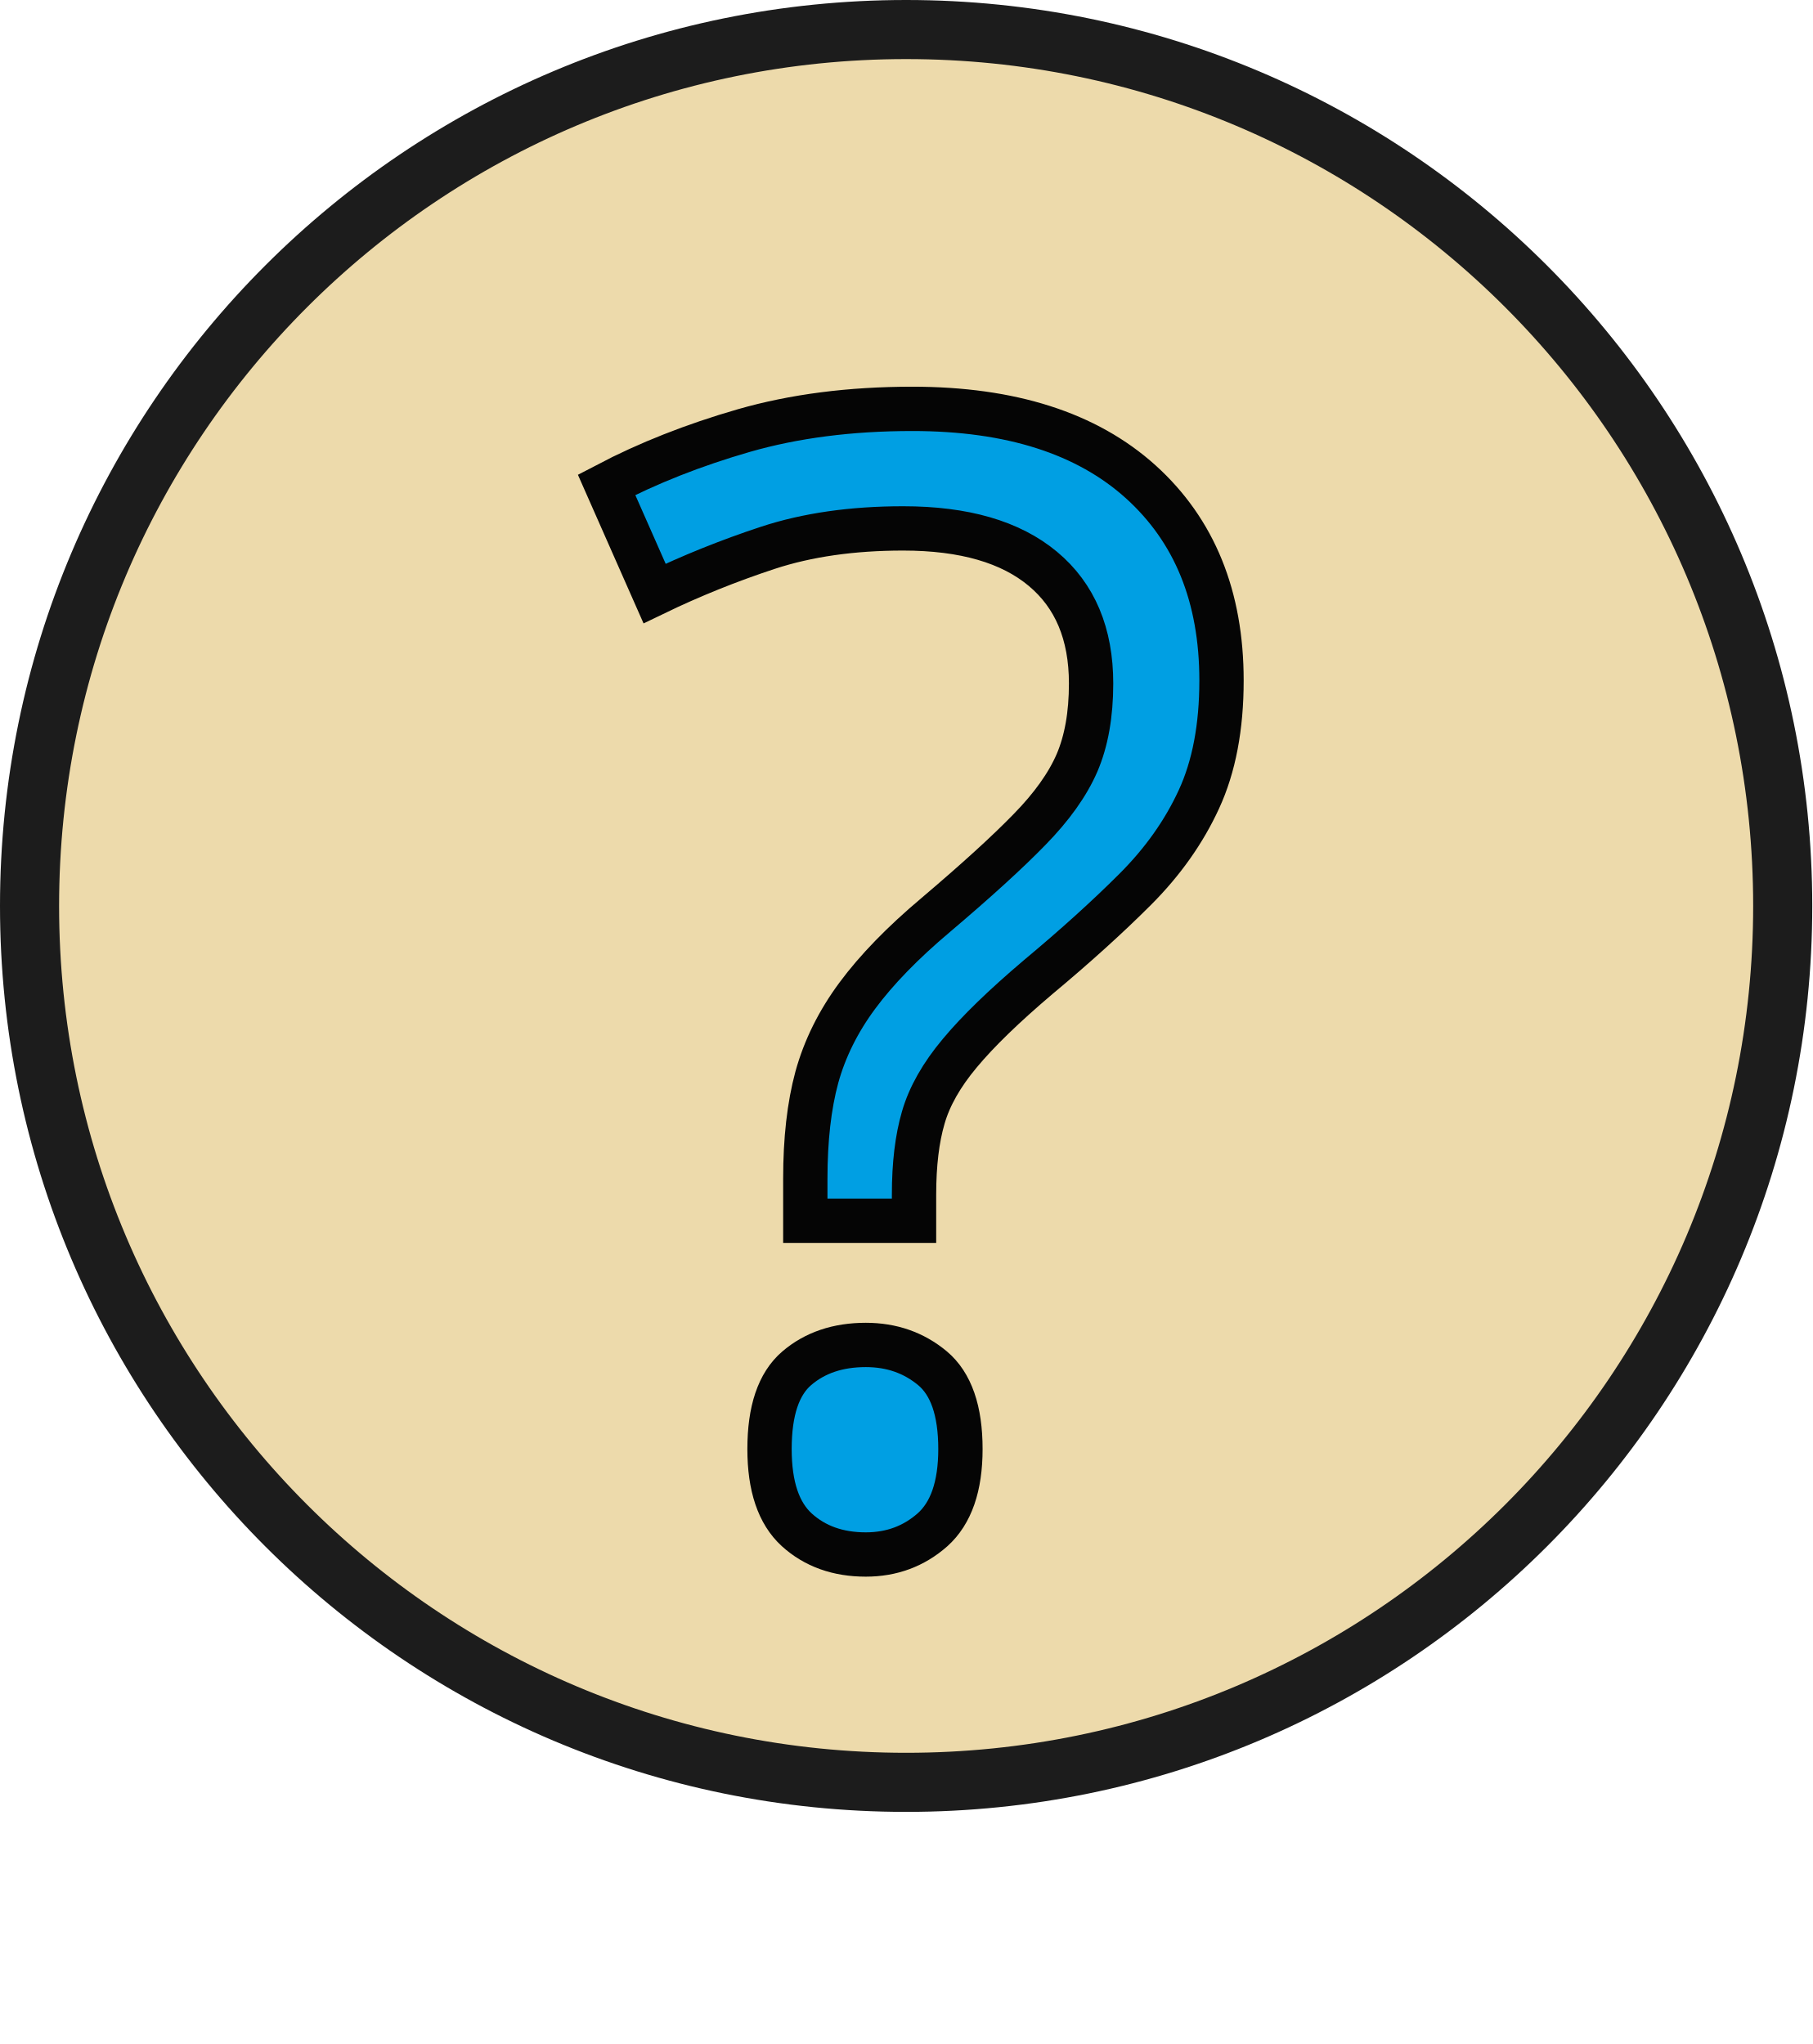
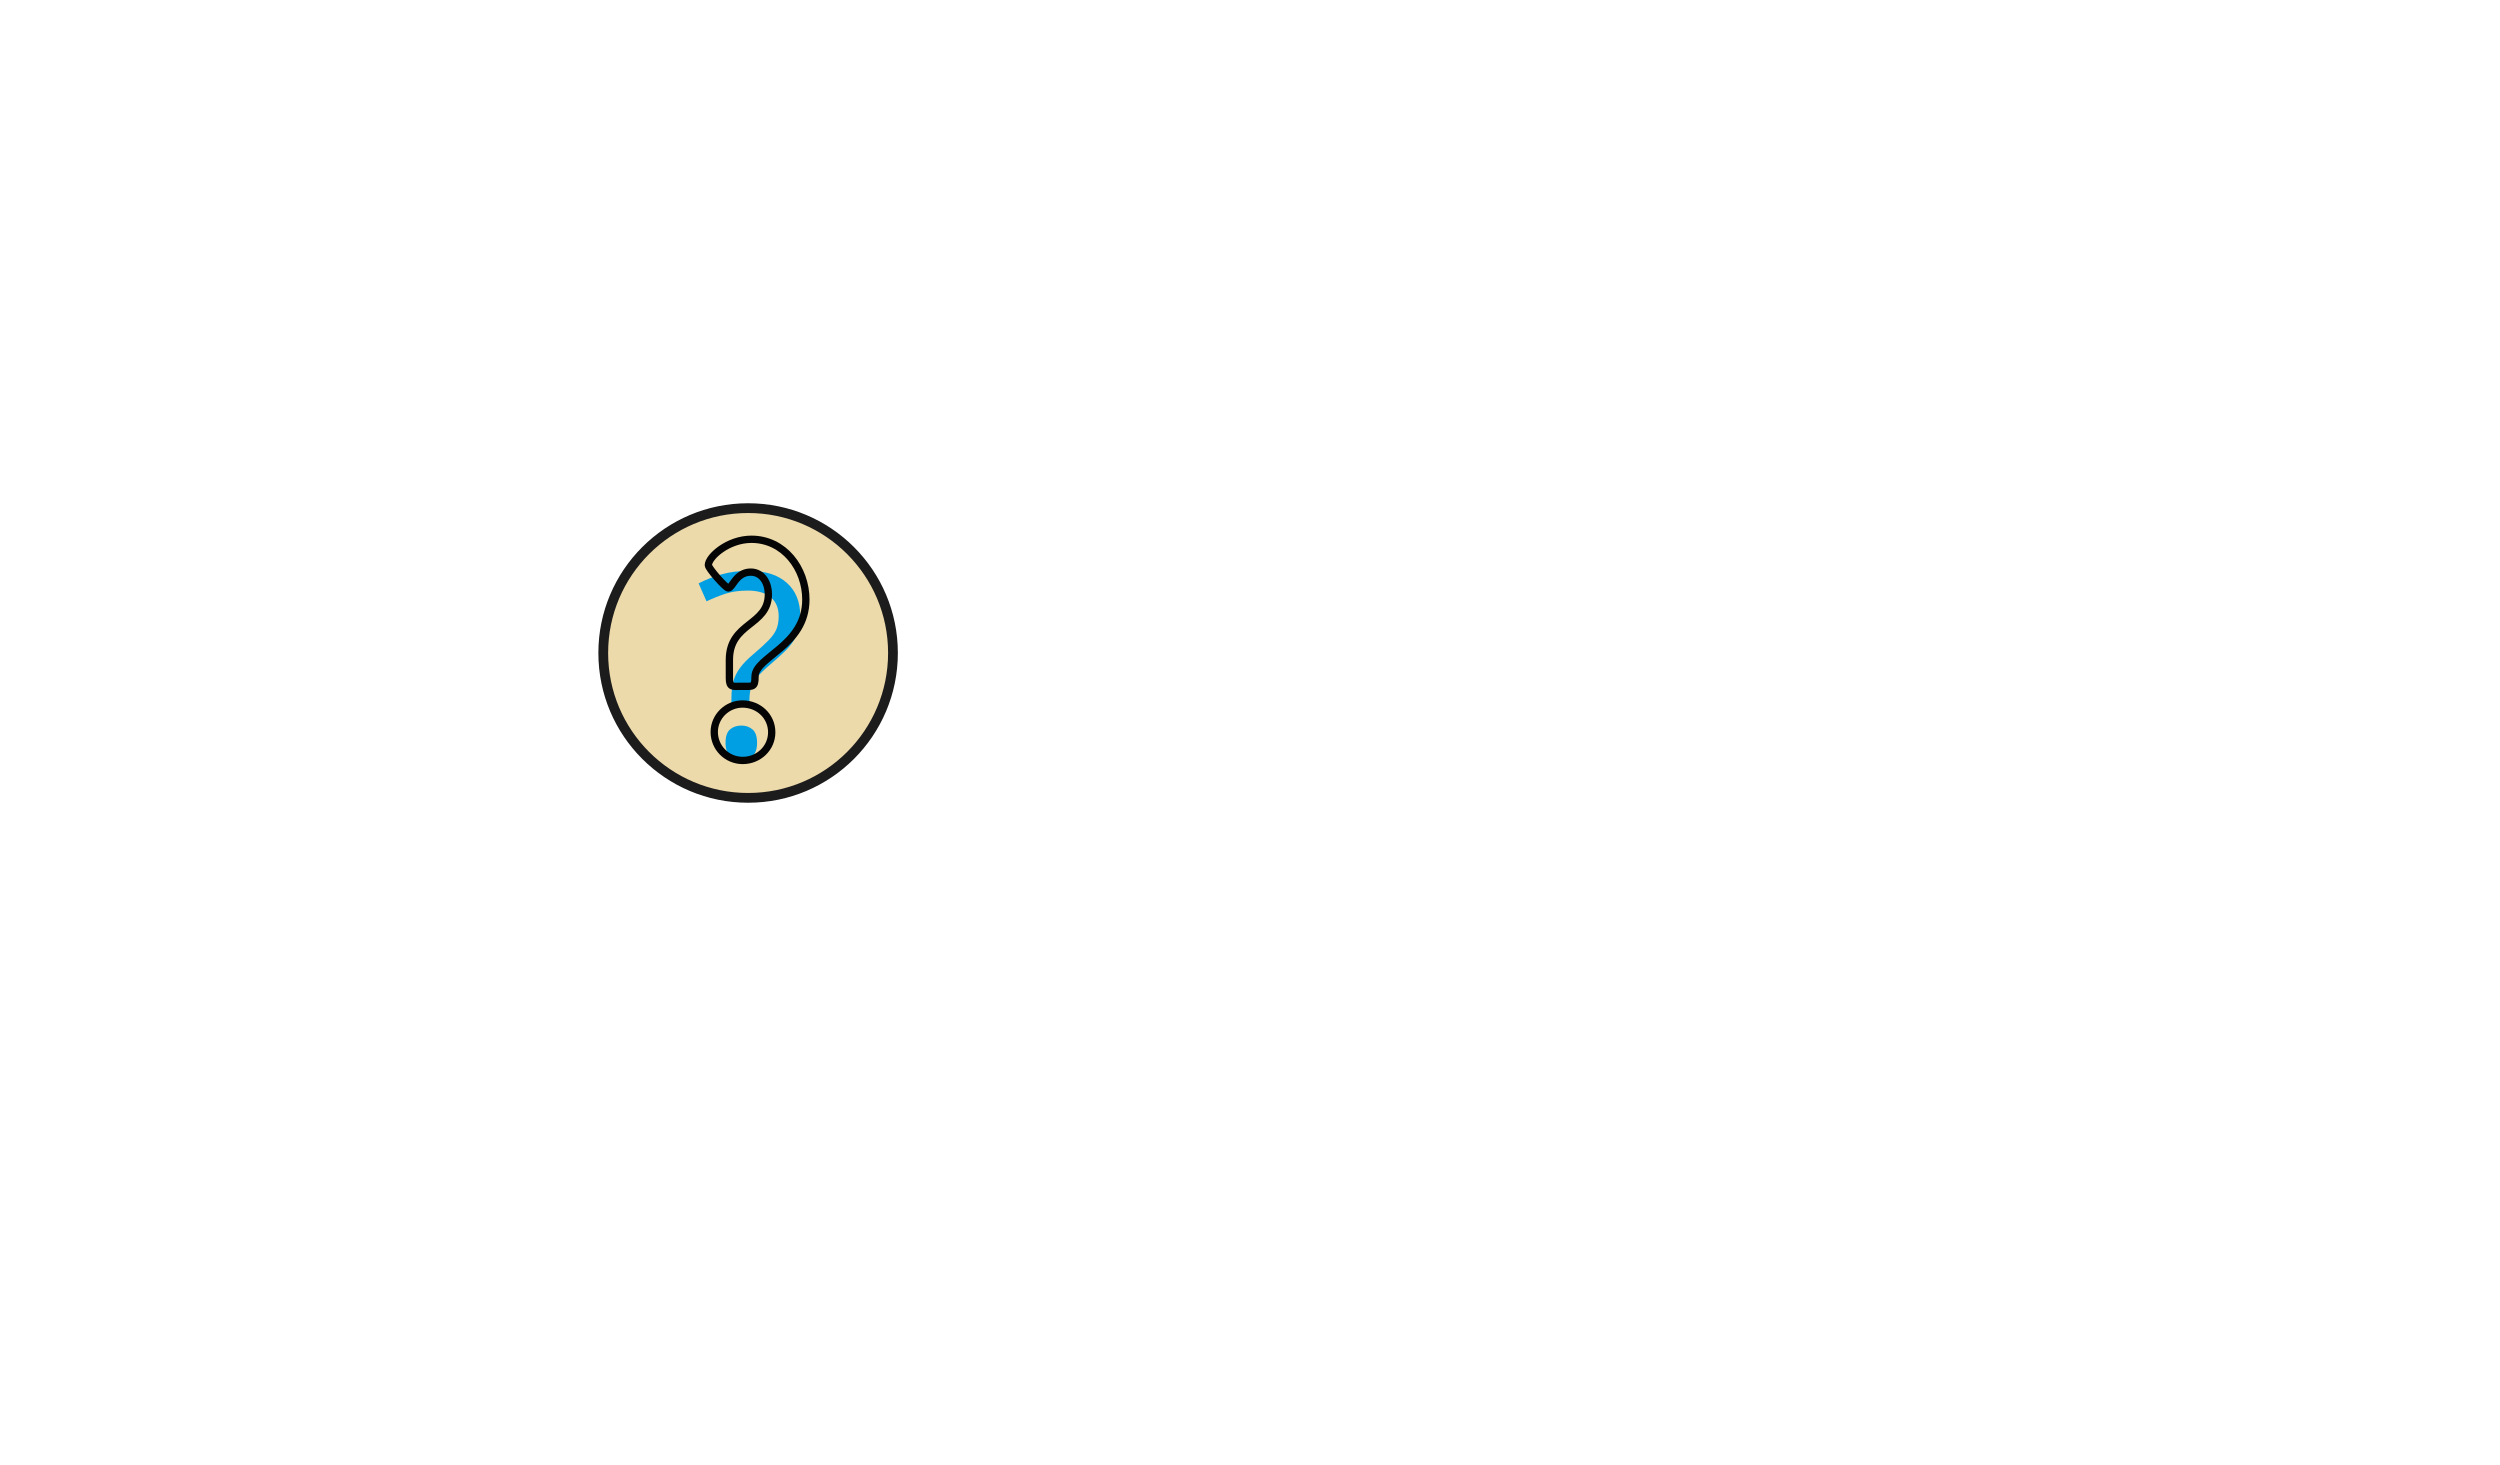
- <svg xmlns="http://www.w3.org/2000/svg" version="1.1" id="Layer_1" x="0px" y="0px" width="122.668px" height="138.383px" viewBox="245.093 206.132 122.668 138.383" enable-background="new 245.093 206.132 122.668 138.383" xml:space="preserve">
+ <svg xmlns="http://www.w3.org/2000/svg" version="1.1" id="Layer_1" x="0px" y="0px" width="1024px" height="600px" viewBox="0 0 1024 600" enable-background="new 0 0 1024 600" xml:space="preserve">
  <g>
    <circle fill="#EDDAAB" stroke="#1C1C1C" stroke-width="4" stroke-miterlimit="10" cx="306.427" cy="267.466" r="59.334" />
-     <rect x="287.246" y="253.978" fill="none" width="45.695" height="26.309" />
-     <text transform="matrix(1 0 0 1 284.8838 309.9062)" fill="#009FE3" font-family="'HoboStd'" font-size="105.105">?</text>
-     <text transform="matrix(1 0 0 1 284.8838 309.9062)" fill="none" stroke="#050505" stroke-width="3" stroke-miterlimit="10" font-family="'HoboStd'" font-size="105.105">?</text>
+     <rect x="287.246" y="253.978" fill="none" width="45.694" height="26.309" />
+     <text transform="matrix(1 0 0 1 284.8835 309.906)" fill="#009FE3" font-family="'HoboStd'" font-size="105.105">?</text>
+     <g enable-background="new    ">
+       <path fill="none" stroke="#050505" stroke-width="3" stroke-miterlimit="10" d="M298.757,270.282    c0-15.45,15.976-13.873,15.976-26.906c0-4.309-2.312-9.038-7.252-9.038c-5.991,0-7.462,6.516-9.144,6.516    c-1.156,0-8.198-8.093-8.198-9.354c0-3.363,7.988-10.615,17.657-10.615c13.348,0,22.282,11.981,22.282,24.699    c0,19.023-20.811,23.438-20.811,31.53c0,4.624-0.946,3.994-5.57,3.994c-3.469,0-4.94,0.63-4.94-3.259V270.282z M292.556,299.816    c0-6.307,5.255-11.456,11.562-11.456c6.622,0,11.981,5.045,11.981,11.562c0,6.516-5.36,11.561-11.876,11.561    S292.556,306.227,292.556,299.816z" />
+     </g>
  </g>
</svg>
